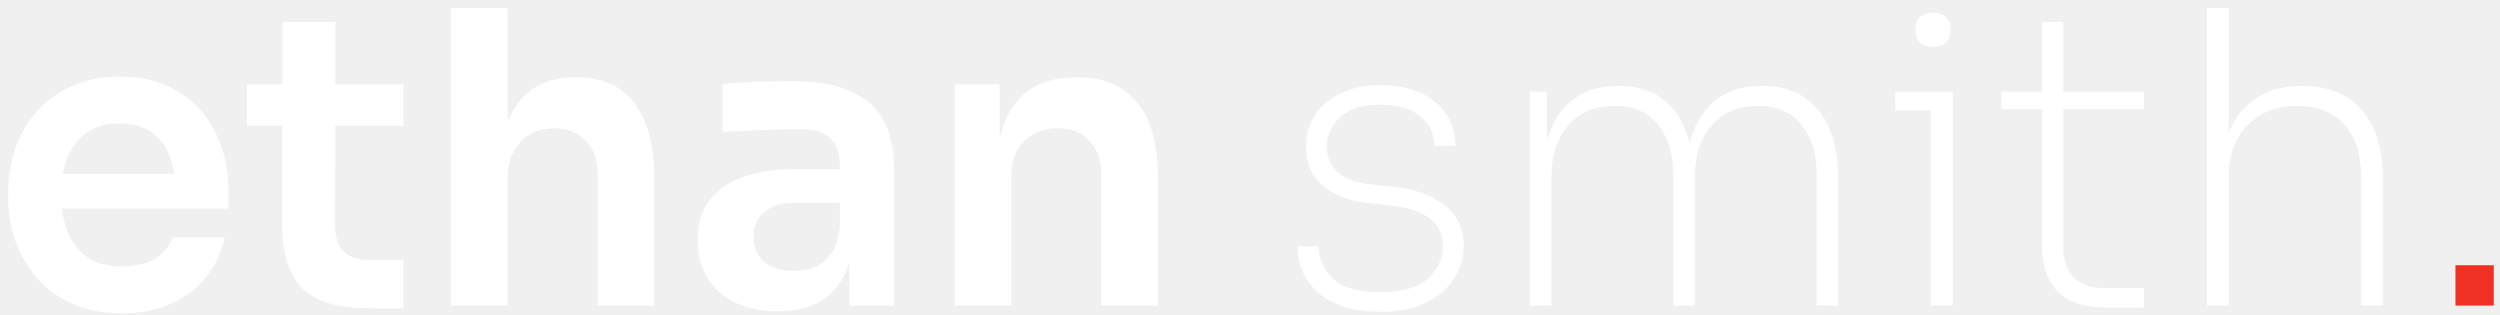
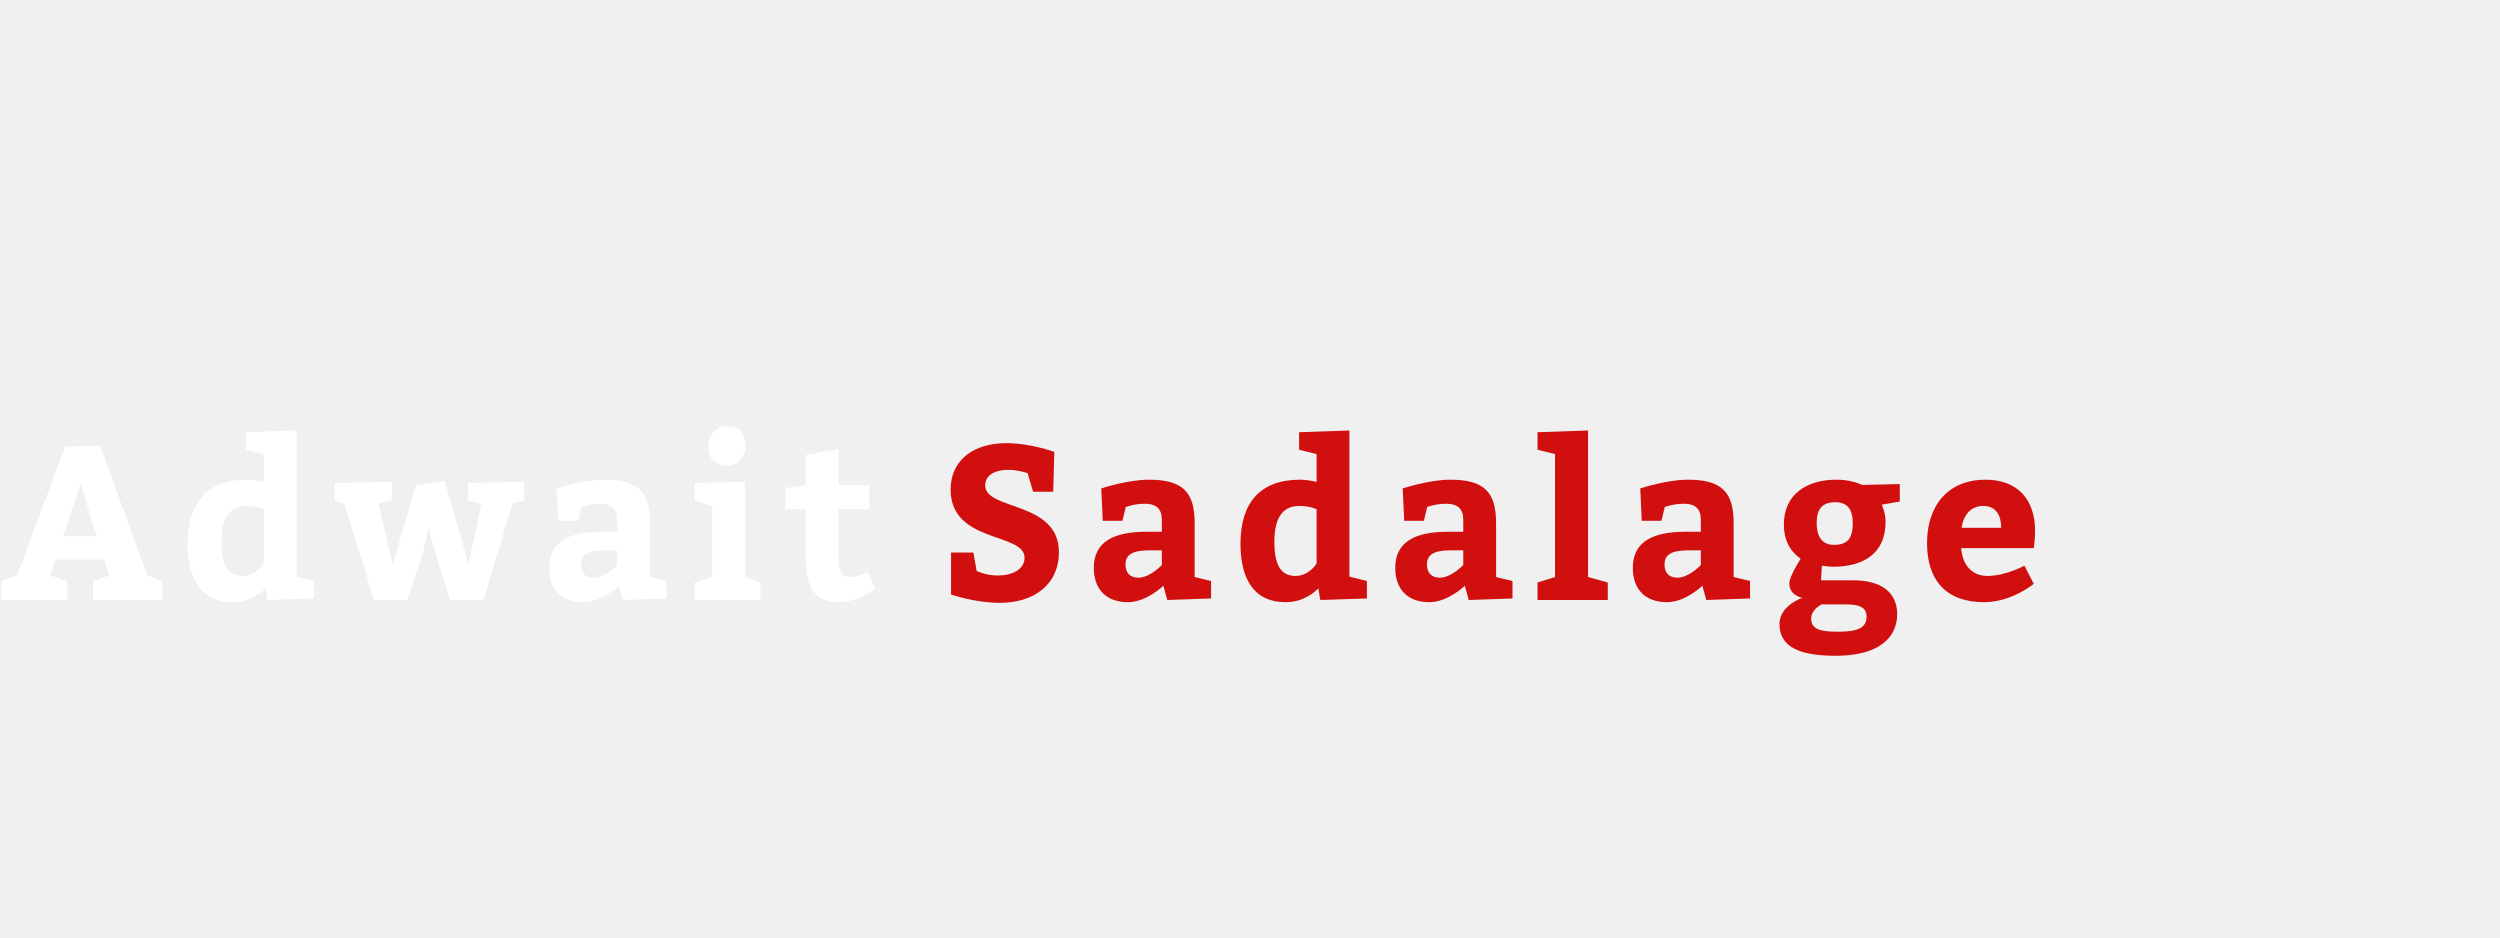
- <svg xmlns="http://www.w3.org/2000/svg" width="270" height="34" viewBox="0 0 270 34" fill="none">
-   <path d="M13.168 33.836C11.115 33.836 9.311 33.484 7.756 32.78C6.231 32.076 4.955 31.137 3.928 29.964C2.931 28.761 2.168 27.427 1.64 25.96C1.141 24.493 0.892 22.997 0.892 21.472V20.636C0.892 19.052 1.141 17.527 1.64 16.06C2.168 14.564 2.931 13.244 3.928 12.1C4.955 10.927 6.216 10.003 7.712 9.328C9.208 8.624 10.939 8.272 12.904 8.272C15.485 8.272 17.641 8.844 19.372 9.988C21.132 11.103 22.452 12.584 23.332 14.432C24.212 16.251 24.652 18.216 24.652 20.328V22.528H3.488V18.788H20.824L18.932 20.636C18.932 19.111 18.712 17.805 18.272 16.72C17.832 15.635 17.157 14.799 16.248 14.212C15.368 13.625 14.253 13.332 12.904 13.332C11.555 13.332 10.411 13.64 9.472 14.256C8.533 14.872 7.815 15.767 7.316 16.94C6.847 18.084 6.612 19.463 6.612 21.076C6.612 22.572 6.847 23.907 7.316 25.08C7.785 26.224 8.504 27.133 9.472 27.808C10.44 28.453 11.672 28.776 13.168 28.776C14.664 28.776 15.881 28.483 16.82 27.896C17.759 27.28 18.36 26.532 18.624 25.652H24.256C23.904 27.295 23.229 28.732 22.232 29.964C21.235 31.196 19.959 32.149 18.404 32.824C16.879 33.499 15.133 33.836 13.168 33.836ZM40.145 33.308C37.945 33.308 36.127 33.029 34.689 32.472C33.281 31.885 32.225 30.917 31.521 29.568C30.817 28.189 30.465 26.341 30.465 24.024L30.509 2.376H36.229L36.185 24.42C36.185 25.593 36.493 26.503 37.109 27.148C37.755 27.764 38.664 28.072 39.837 28.072H43.577V33.308H40.145ZM26.681 13.596V9.108H43.577V13.596H26.681ZM48.71 33V0.88H54.826V19.624H53.77C53.77 17.219 54.078 15.18 54.694 13.508C55.31 11.836 56.22 10.56 57.422 9.68C58.654 8.8 60.209 8.36 62.086 8.36H62.35C65.078 8.36 67.146 9.299 68.554 11.176C69.962 13.053 70.666 15.781 70.666 19.36V33H64.55V18.788C64.55 17.263 64.11 16.06 63.23 15.18C62.38 14.3 61.25 13.86 59.842 13.86C58.346 13.86 57.129 14.359 56.19 15.356C55.281 16.324 54.826 17.6 54.826 19.184V33H48.71ZM91.718 33V25.916H90.706V18.04C90.706 16.661 90.368 15.635 89.694 14.96C89.019 14.285 87.978 13.948 86.57 13.948C85.836 13.948 84.956 13.963 83.93 13.992C82.903 14.021 81.862 14.065 80.806 14.124C79.779 14.153 78.855 14.197 78.034 14.256V9.064C78.708 9.005 79.471 8.947 80.322 8.888C81.172 8.829 82.038 8.8 82.918 8.8C83.827 8.771 84.678 8.756 85.47 8.756C87.934 8.756 89.972 9.079 91.586 9.724C93.228 10.369 94.46 11.381 95.282 12.76C96.132 14.139 96.558 15.943 96.558 18.172V33H91.718ZM84.018 33.616C82.287 33.616 80.762 33.308 79.442 32.692C78.151 32.076 77.139 31.196 76.406 30.052C75.702 28.908 75.35 27.529 75.35 25.916C75.35 24.156 75.775 22.719 76.626 21.604C77.506 20.489 78.723 19.653 80.278 19.096C81.862 18.539 83.71 18.26 85.822 18.26H91.366V21.912H85.734C84.326 21.912 83.24 22.264 82.478 22.968C81.744 23.643 81.378 24.523 81.378 25.608C81.378 26.693 81.744 27.573 82.478 28.248C83.24 28.923 84.326 29.26 85.734 29.26C86.584 29.26 87.362 29.113 88.066 28.82C88.799 28.497 89.4 27.969 89.87 27.236C90.368 26.473 90.647 25.447 90.706 24.156L92.202 25.872C92.055 27.544 91.644 28.952 90.97 30.096C90.324 31.24 89.415 32.12 88.242 32.736C87.098 33.323 85.69 33.616 84.018 33.616ZM103.109 33V9.108H107.949V19.36H107.509C107.509 16.925 107.831 14.901 108.477 13.288C109.122 11.645 110.075 10.413 111.337 9.592C112.627 8.771 114.226 8.36 116.133 8.36H116.397C119.242 8.36 121.398 9.284 122.865 11.132C124.331 12.951 125.065 15.679 125.065 19.316V33H118.949V18.788C118.949 17.321 118.523 16.133 117.673 15.224C116.851 14.315 115.707 13.86 114.241 13.86C112.745 13.86 111.527 14.329 110.589 15.268C109.679 16.177 109.225 17.409 109.225 18.964V33H103.109ZM149.1 33.66C146.225 33.66 144.011 33 142.456 31.68C140.931 30.36 140.153 28.673 140.124 26.62H142.412C142.412 27.94 142.925 29.099 143.952 30.096C145.008 31.064 146.724 31.548 149.1 31.548C151.417 31.548 153.119 31.064 154.204 30.096C155.289 29.099 155.832 27.925 155.832 26.576C155.832 25.256 155.333 24.244 154.336 23.54C153.368 22.836 152.048 22.396 150.376 22.22L147.648 21.912C145.624 21.677 144.011 21.047 142.808 20.02C141.635 18.993 141.048 17.6 141.048 15.84C141.048 14.579 141.371 13.449 142.016 12.452C142.661 11.455 143.585 10.663 144.788 10.076C146.02 9.489 147.457 9.196 149.1 9.196C151.505 9.196 153.441 9.783 154.908 10.956C156.404 12.129 157.167 13.728 157.196 15.752H154.908C154.937 14.491 154.439 13.435 153.412 12.584C152.415 11.733 150.977 11.308 149.1 11.308C147.135 11.308 145.668 11.763 144.7 12.672C143.761 13.581 143.292 14.652 143.292 15.884C143.292 16.911 143.659 17.791 144.392 18.524C145.155 19.257 146.299 19.712 147.824 19.888L150.552 20.196C152.723 20.401 154.512 21.032 155.92 22.088C157.357 23.144 158.076 24.655 158.076 26.62C158.076 27.94 157.709 29.128 156.976 30.184C156.272 31.24 155.26 32.091 153.94 32.736C152.62 33.352 151.007 33.66 149.1 33.66ZM165.223 33V9.9H167.071V19.36H166.543C166.543 17.365 166.837 15.62 167.423 14.124C168.039 12.599 168.949 11.411 170.151 10.56C171.354 9.709 172.879 9.284 174.727 9.284H174.859C176.678 9.284 178.189 9.709 179.391 10.56C180.594 11.381 181.474 12.555 182.031 14.08C182.618 15.576 182.911 17.336 182.911 19.36H182.031C182.031 17.365 182.325 15.62 182.911 14.124C183.527 12.599 184.437 11.411 185.639 10.56C186.871 9.709 188.411 9.284 190.259 9.284H190.391C192.21 9.284 193.721 9.709 194.923 10.56C196.155 11.381 197.065 12.555 197.651 14.08C198.238 15.576 198.531 17.336 198.531 19.36V33H196.199V18.832C196.199 16.632 195.657 14.857 194.571 13.508C193.515 12.129 191.946 11.44 189.863 11.44C187.751 11.44 186.079 12.144 184.847 13.552C183.645 14.96 183.043 16.793 183.043 19.052V33H180.711V18.832C180.711 16.632 180.169 14.857 179.083 13.508C178.027 12.129 176.458 11.44 174.375 11.44C172.263 11.44 170.591 12.144 169.359 13.552C168.157 14.96 167.555 16.793 167.555 19.052V33H165.223ZM208.522 33V9.9H210.898V33H208.522ZM204.694 11.924V9.9H210.898V11.924H204.694ZM208.742 5.06C208.126 5.06 207.656 4.899 207.334 4.576C207.011 4.224 206.85 3.784 206.85 3.256C206.85 2.699 207.011 2.244 207.334 1.892C207.656 1.54 208.14 1.364 208.786 1.364C209.402 1.364 209.871 1.54 210.194 1.892C210.516 2.244 210.678 2.699 210.678 3.256C210.678 3.784 210.516 4.224 210.194 4.576C209.9 4.899 209.416 5.06 208.742 5.06ZM227.709 33.22C226.271 33.22 225.01 33.015 223.925 32.604C222.839 32.164 222.003 31.431 221.417 30.404C220.83 29.377 220.537 27.999 220.537 26.268V2.376H222.825V26.664C222.825 28.072 223.206 29.172 223.969 29.964C224.761 30.727 225.846 31.108 227.225 31.108H231.537V33.22H227.709ZM216.137 11.792V9.9H231.537V11.792H216.137ZM238.356 33V0.88H240.688V18.04L239.852 19.536C239.852 17.512 240.16 15.737 240.776 14.212C241.422 12.657 242.39 11.455 243.68 10.604C244.971 9.724 246.599 9.284 248.564 9.284H248.652C251.527 9.284 253.698 10.193 255.164 12.012C256.631 13.801 257.364 16.251 257.364 19.36V33H254.988V18.832C254.988 16.603 254.387 14.813 253.184 13.464C251.982 12.115 250.28 11.44 248.08 11.44C245.822 11.44 244.018 12.159 242.668 13.596C241.348 15.004 240.688 16.852 240.688 19.14V33H238.356Z" fill="white" />
-   <path d="M265.19 33V28.644H269.326V33H265.19Z" fill="#F13024" />
+ <svg xmlns="http://www.w3.org/2000/svg" version="1.1" width="800px" height="300px" style="">
+   <path fill="#ffffff" d="M52.01,186.05l0,5.95l-22.26,0l0-5.95l5.25-1.89l-1.68-5.11l-15.54,0l-1.75,5.04l5.46,1.96l0,5.95l-21.14,0l0-5.95l5.11-1.96l15.4-41.23l11.2-0.21l15.05,41.44z M31.01,171.56l-5.25-16.59l-5.53,16.59l10.78,0z M85.576,192l-0.63-3.71c-0.98,0.98-4.55,4.41-10.57,4.41c-9.8,0-14.35-7.14-14.35-18.69c0-13.16,6.3-20.51,19.11-20.51c1.68,0,3.71,0.35,5.25,0.7l0-8.89l-5.6-1.4l0-5.6l16.1-0.56l0,46.76l5.6,1.4l0,5.6z M84.386,180.31l0-17.36c-1.33-0.63-3.43-1.05-5.46-1.05c-5.95,0-8.05,4.55-8.05,11.55c0,7.07,1.96,10.85,6.72,10.85c4.48,0,6.79-3.99,6.79-3.99z M154.071,161.2l-4.27-1.05l0-5.6l17.92-0.35l0,5.95l-3.71,0.84l-9.31,31.01l-10.71,0l-5.53-17.85l-1.26-5.46l-1.75,7.63l-5.11,15.68l-10.64,0l-9.52-30.87l-3.08-0.98l0-5.6l18.34-0.35l0,5.95l-4.41,0.84l4.62,19.67l7.42-25.27l9.24-1.54l7.63,26.81z M199.257,192l-1.26-4.55s-5.39,5.25-11.34,5.25c-6.79,0-10.92-3.99-10.92-10.99c0-8.26,6.23-11.55,16.87-11.55l4.9,0l0-3.85c0-3.57-1.89-5.11-5.39-5.11c-3.57,0-6.16,1.05-6.16,1.05l-1.05,4.41l-6.3,0l-0.49-10.36s8.47-2.8,15.19-2.8c10.64,0,14.7,3.71,14.7,13.86l0,17.29l5.25,1.26l0,5.6z M197.507,176.11l-3.99,0c-5.46,0-7.63,1.4-7.63,4.55c0,2.66,1.47,4.2,4.13,4.2c3.71,0,7.49-4.06,7.49-4.06l0-4.69z M226.663,142.65c0-3.99,2.87-6.3,6.02-6.3c3.64,0,5.88,1.89,5.88,6.3c0,4.13-3.01,6.37-5.88,6.37c-3.78,0-6.02-2.24-6.02-6.37z M238.423,184.65l4.9,1.75l0,5.6l-21,0l0-5.6l5.6-1.75l0-22.75l-5.6-1.75l0-5.6l16.1-0.35l0,30.45z M277.589,183.04l2.52,5.32c-3.43,2.52-7.35,4.34-11.9,4.34c-8.05,0-10.36-5.6-10.36-13.65l0-16.1l-6.51,0l0-6.79l6.51-0.91l0-9.66l10.5-1.89l0,11.55l9.8,0l0,7.7l-9.8,0l0,15.4c0,4.48,0.77,6.3,3.71,6.3c1.89,0,4.62-1.12,5.53-1.61z" />
+   <path fill="#d10f0f" d="M311.48,176.81l1.05,5.88s2.8,1.47,6.86,1.47c4.48,0,8.47-1.96,8.47-5.67c0-8.19-23.66-4.55-23.66-21.84c0-9.66,7.63-14.84,17.78-14.84c7.91,0,15.4,2.8,15.4,2.8l-0.35,12.74l-6.44,0l-1.75-5.95s-3.15-1.05-6.16-1.05c-4.97,0-7.42,2.17-7.42,4.97c0,8.12,23.59,4.9,23.59,21.35c0,10.5-8.12,16.24-18.9,16.24c-7.91,0-15.61-2.66-15.61-2.66l0-13.44l7.14,0z M373.536,192l-1.26-4.55s-5.39,5.25-11.34,5.25c-6.79,0-10.92-3.99-10.92-10.99c0-8.26,6.23-11.55,16.87-11.55l4.9,0l0-3.85c0-3.57-1.89-5.11-5.39-5.11c-3.57,0-6.16,1.05-6.16,1.05l-1.05,4.41l-6.3,0l-0.49-10.36s8.47-2.8,15.19-2.8c10.64,0,14.7,3.71,14.7,13.86l0,17.29l5.25,1.26l0,5.6z M371.786,176.11l-3.99,0c-5.46,0-7.63,1.4-7.63,4.55c0,2.66,1.47,4.2,4.13,4.2c3.71,0,7.49-4.06,7.49-4.06l0-4.69z M422.501,192l-0.63-3.71c-0.98,0.98-4.55,4.41-10.57,4.41c-9.8,0-14.35-7.14-14.35-18.69c0-13.16,6.3-20.51,19.11-20.51c1.68,0,3.71,0.35,5.25,0.7l0-8.89l-5.6-1.4l0-5.6l16.1-0.56l0,46.76l5.6,1.4l0,5.6z M421.311,180.31l0-17.36c-1.33-0.63-3.43-1.05-5.46-1.05c-5.95,0-8.05,4.55-8.05,11.55c0,7.07,1.96,10.85,6.72,10.85c4.48,0,6.79-3.99,6.79-3.99z M469.997,192l-1.26-4.55s-5.39,5.25-11.34,5.25c-6.79,0-10.92-3.99-10.92-10.99c0-8.26,6.23-11.55,16.87-11.55l4.9,0l0-3.85c0-3.57-1.89-5.11-5.39-5.11c-3.57,0-6.16,1.05-6.16,1.05l-1.05,4.41l-6.3,0l-0.49-10.36s8.47-2.8,15.19-2.8c10.64,0,14.7,3.71,14.7,13.86l0,17.29l5.25,1.26l0,5.6z M468.247,176.11l-3.99,0c-5.46,0-7.63,1.4-7.63,4.55c0,2.66,1.47,4.2,4.13,4.2c3.71,0,7.49-4.06,7.49-4.06l0-4.69z M508.183,184.65l6.3,1.75l0,5.6l-22.47,0l0-5.6l5.6-1.75l0-39.34l-5.6-1.4l0-5.6l16.17-0.56l0,46.9z M546.019,192l-1.26-4.55s-5.39,5.25-11.34,5.25c-6.79,0-10.92-3.99-10.92-10.99c0-8.26,6.23-11.55,16.87-11.55l4.9,0l0-3.85c0-3.57-1.89-5.11-5.39-5.11c-3.57,0-6.16,1.05-6.16,1.05l-1.05,4.41l-6.3,0l-0.49-10.36s8.47-2.8,15.19-2.8c10.64,0,14.7,3.71,14.7,13.86l0,17.29l5.25,1.26l0,5.6z M544.269,176.11l-3.99,0c-5.46,0-7.63,1.4-7.63,4.55c0,2.66,1.47,4.2,4.13,4.2c3.71,0,7.49-4.06,7.49-4.06l0-4.69z M582.734,185.7l10.36,0c8.89,0,14,3.85,14,10.85c0,7.7-6.16,13.3-19.6,13.3c-10.99,0-18.06-2.45-18.06-10.15c0-6.02,7.35-8.4,7.35-8.4s-4.2-0.63-4.2-4.62c0-2.03,2.8-6.58,3.64-7.91c-1.68-1.12-5.39-4.13-5.39-10.92c0-9.59,7.21-14.35,16.8-14.35c4.06,0,6.93,1.05,8.26,1.68l12.04-0.28l0,5.6l-5.74,0.98c0.14,0.63,1.19,2.52,1.19,5.53c0,10.15-7.14,14.35-16.8,14.35c-1.89,0-3.29-0.35-3.57-0.35z M587.284,160.71c-4.2,0-5.95,2.24-5.95,6.65c0,4.2,1.61,7,5.6,7c4.41,0,5.95-2.31,5.95-7c0-4.41-1.75-6.65-5.6-6.65z M590.294,193.4l-7.35,0s-3.36,1.54-3.36,4.55c0,3.5,3.01,4.2,8.75,4.2c6.3,0,8.96-1.4,8.96-4.76c0-3.15-2.31-3.99-7-3.99z M650.81,175.41l-23.24,0c0.42,5.6,3.64,8.89,8.47,8.89c5.81,0,11.76-3.29,11.76-3.29l3.01,5.81s-7,5.88-15.96,5.88c-12.04,0-18.2-7-18.2-18.9c0-12.25,6.93-20.3,18.69-20.3c10.43,0,15.89,6.44,15.89,16.45c0,2.66-0.42,5.25-0.42,5.46z M627.71,168.9l12.67,0c0-3.99-1.68-7-5.74-7c-3.92,0-6.37,2.87-6.93,7z" />
</svg>
